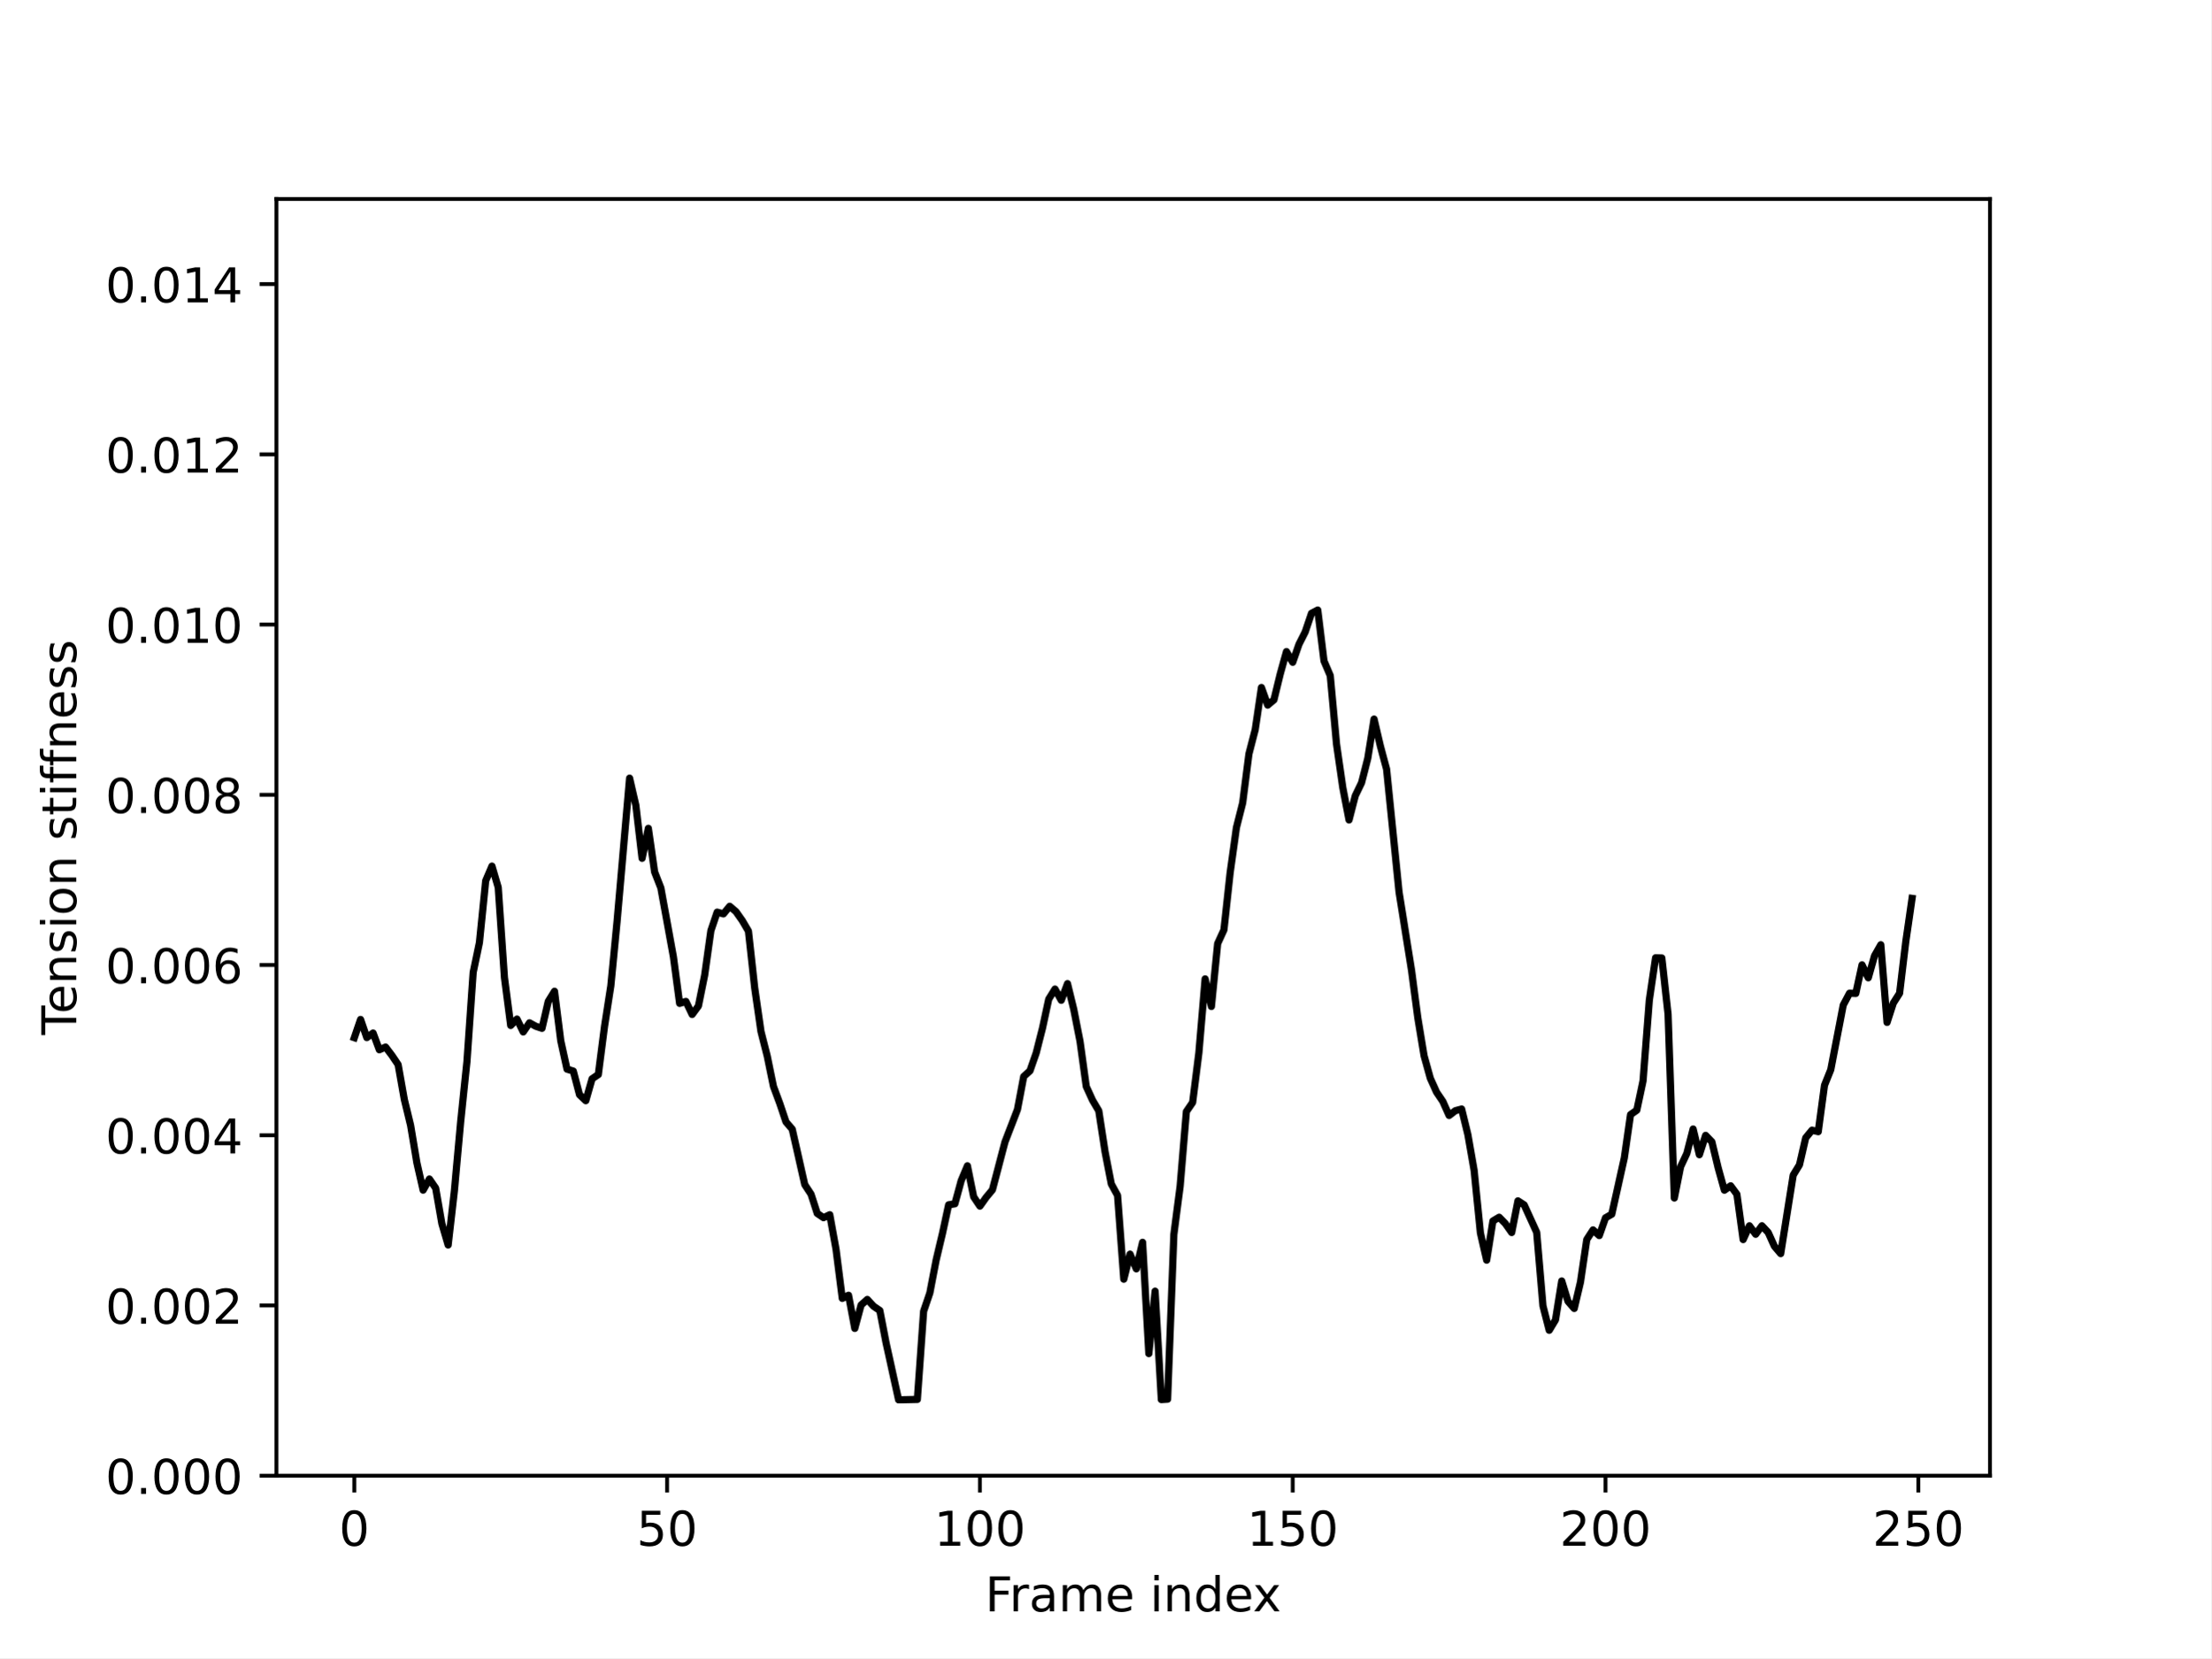
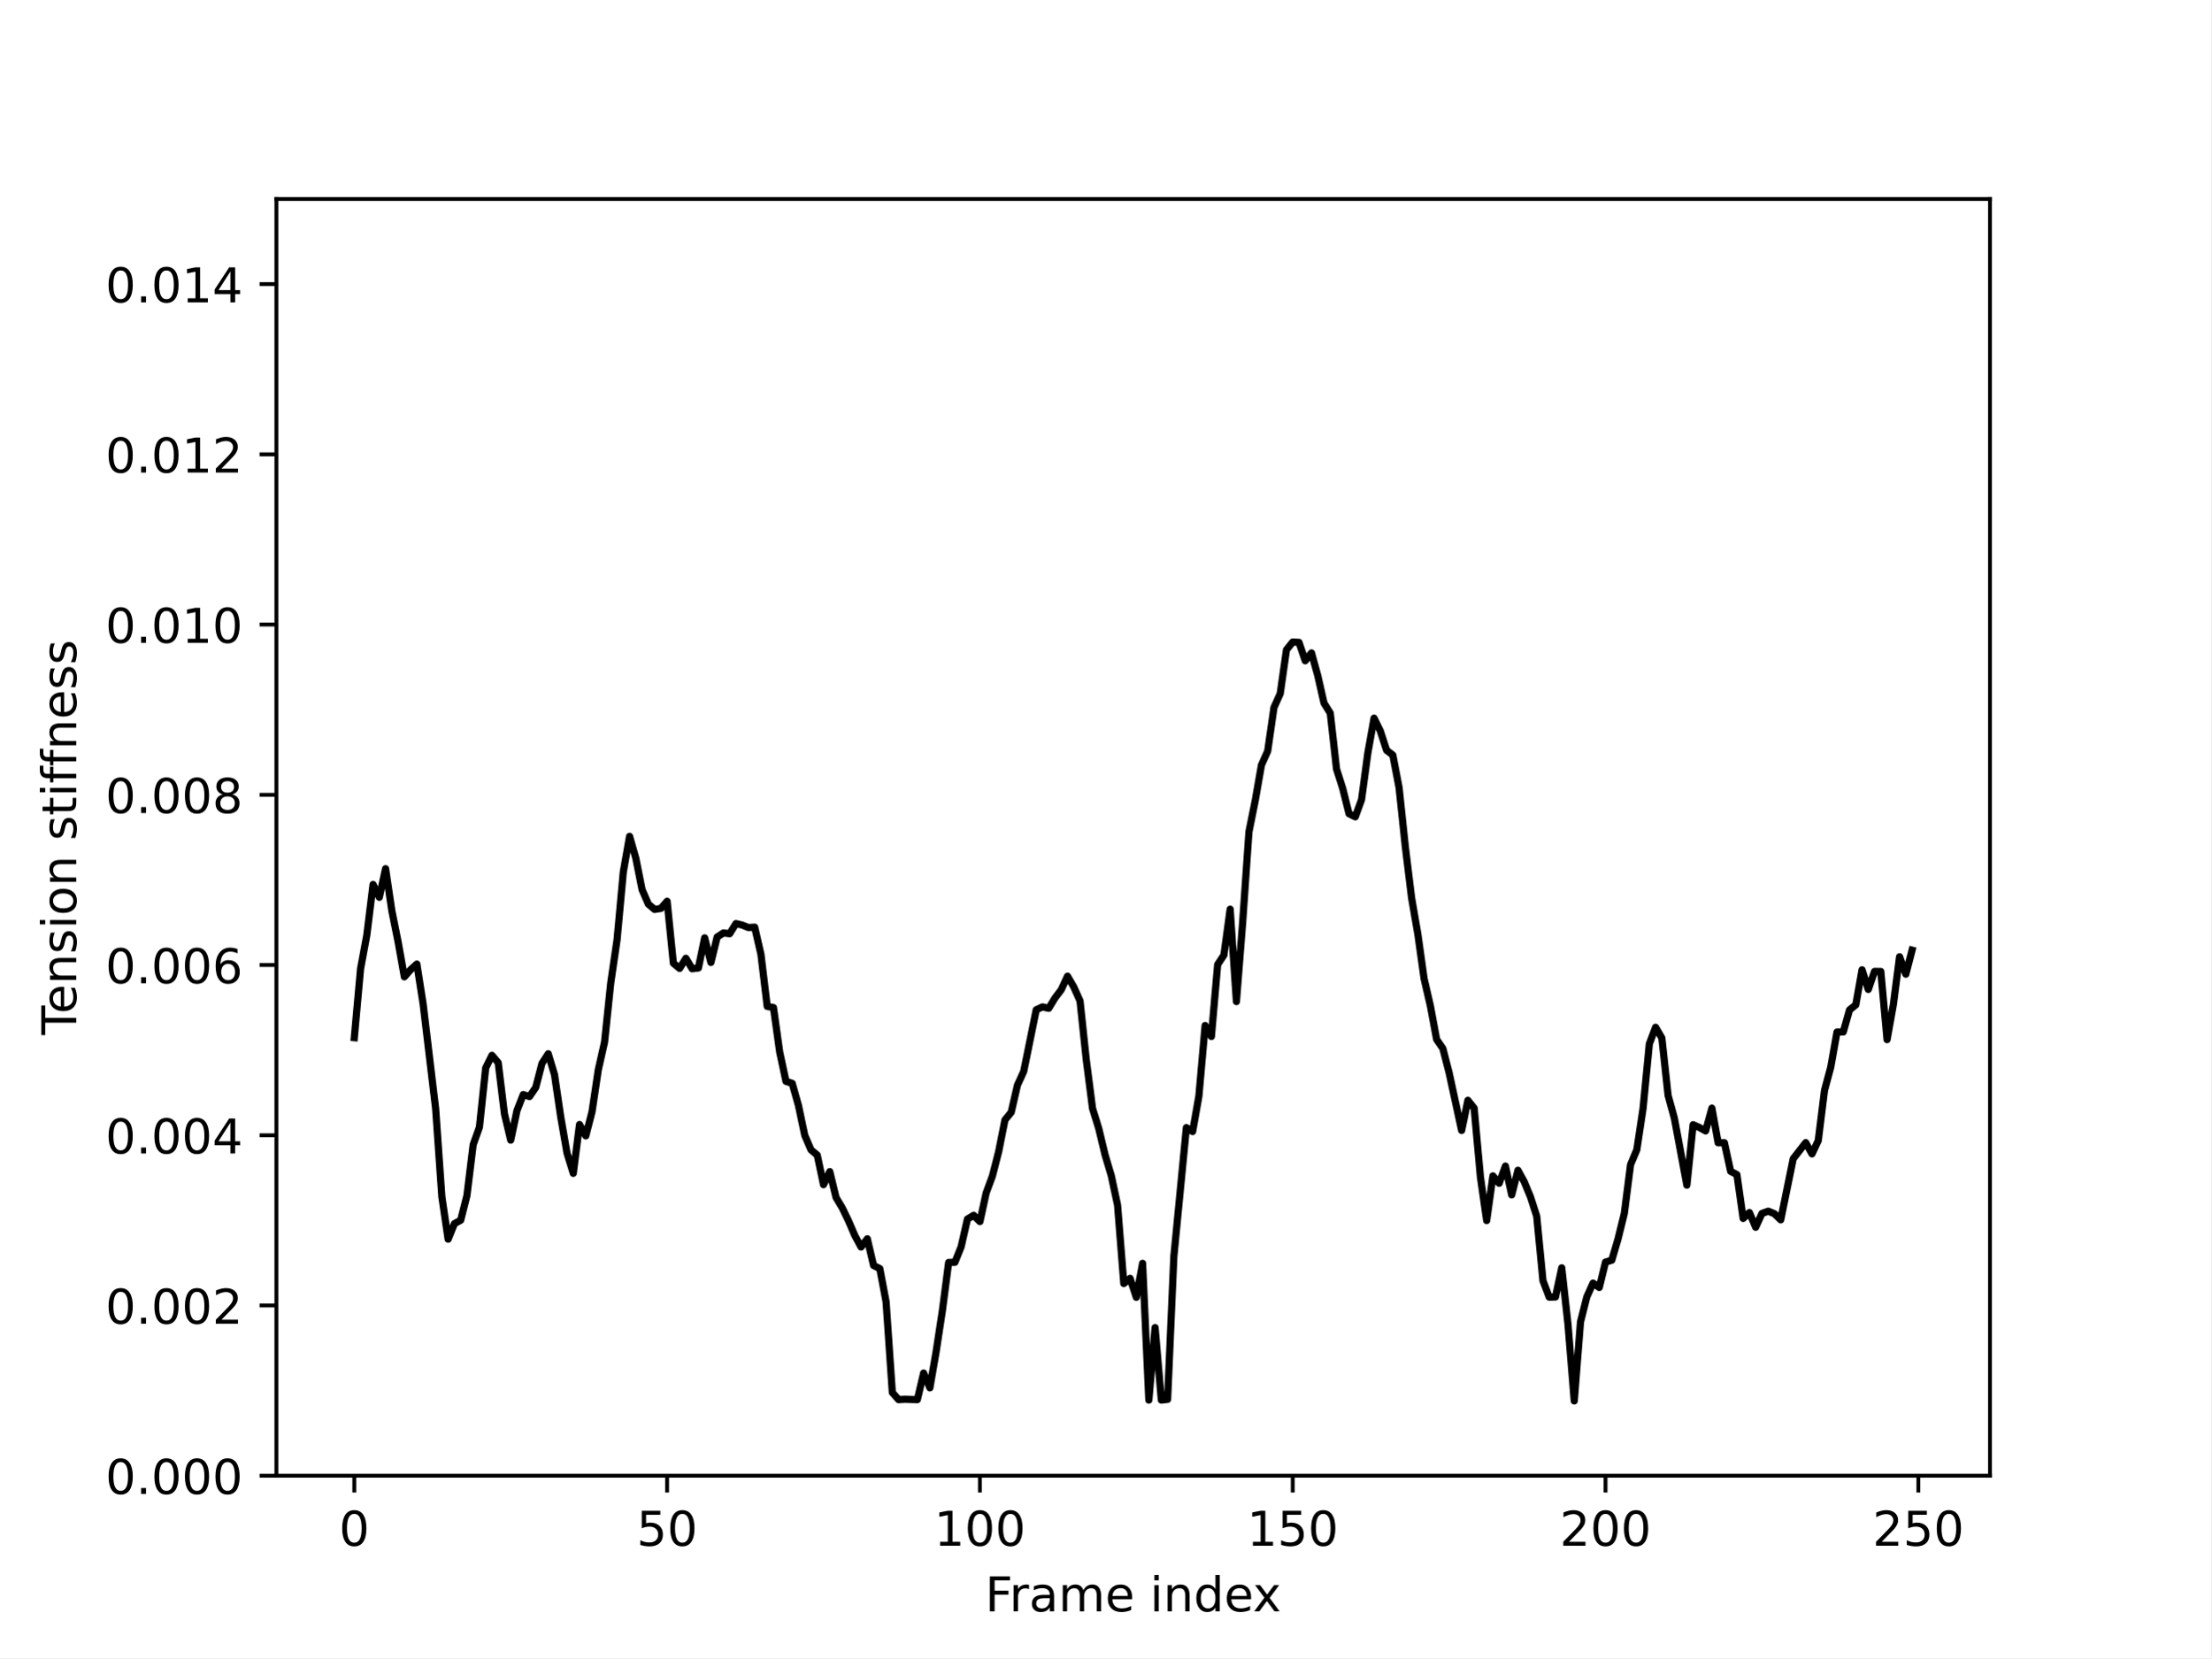
<svg xmlns="http://www.w3.org/2000/svg" xmlns:xlink="http://www.w3.org/1999/xlink" width="460.8pt" height="345.6pt" viewBox="0 0 460.8 345.6" version="1.1">
  <defs>
    <style type="text/css">*{stroke-linejoin: round; stroke-linecap: butt}</style>
  </defs>
  <g id="figure_1">
    <g id="patch_1">
      <path d="M 0 345.6  L 460.8 345.6  L 460.8 0  L 0 0  z " style="fill: #ffffff" />
    </g>
    <g id="axes_1">
      <g id="patch_2">
        <path d="M 57.6 307.584  L 414.72 307.584  L 414.72 41.472  L 57.6 41.472  z " style="fill: #ffffff" />
      </g>
      <g id="matplotlib.axis_1">
        <g id="xtick_1">
          <g id="line2d_1">
            <defs>
-               <path id="m0b0d863aea" d="M 0 0  L 0 3.5  " style="stroke: #000000; stroke-width: 0.8" />
+               <path id="m92bcc5f6ef" d="M 0 0  L 0 3.5  " style="stroke: #000000; stroke-width: 0.8" />
            </defs>
            <g>
-               <use xlink:href="#m0b0d863aea" x="73.833" y="307.584" style="stroke: #000000; stroke-width: 0.8" />
+               <use xlink:href="#m92bcc5f6ef" x="73.833" y="307.584" style="stroke: #000000; stroke-width: 0.8" />
            </g>
          </g>
          <g id="text_1">
            <g transform="translate(70.65148 322.1824) scale(0.1 -0.1)">
              <defs>
                <path id="DejaVuSans-30" d="M 2034 4250  Q 1547 4250 1301 3770  Q 1056 3291 1056 2328  Q 1056 1369 1301 889  Q 1547 409 2034 409  Q 2525 409 2770 889  Q 3016 1369 3016 2328  Q 3016 3291 2770 3770  Q 2525 4250 2034 4250  z M 2034 4750  Q 2819 4750 3233 4129  Q 3647 3509 3647 2328  Q 3647 1150 3233 529  Q 2819 -91 2034 -91  Q 1250 -91 836 529  Q 422 1150 422 2328  Q 422 3509 836 4129  Q 1250 4750 2034 4750  z " transform="scale(0.015625)" />
              </defs>
              <use xlink:href="#DejaVuSans-30" />
            </g>
          </g>
        </g>
        <g id="xtick_2">
          <g id="line2d_2">
            <g>
-               <use xlink:href="#m0b0d863aea" x="139.024" y="307.584" style="stroke: #000000; stroke-width: 0.8" />
+               <use xlink:href="#m92bcc5f6ef" x="139.024" y="307.584" style="stroke: #000000; stroke-width: 0.8" />
            </g>
          </g>
          <g id="text_2">
            <g transform="translate(132.6619 322.1824) scale(0.1 -0.1)">
              <defs>
                <path id="DejaVuSans-35" d="M 691 4666  L 3169 4666  L 3169 4134  L 1269 4134  L 1269 2991  Q 1406 3038 1543 3061  Q 1681 3084 1819 3084  Q 2600 3084 3056 2656  Q 3513 2228 3513 1497  Q 3513 744 3044 326  Q 2575 -91 1722 -91  Q 1428 -91 1123 -41  Q 819 9 494 109  L 494 744  Q 775 591 1075 516  Q 1375 441 1709 441  Q 2250 441 2565 725  Q 2881 1009 2881 1497  Q 2881 1984 2565 2268  Q 2250 2553 1709 2553  Q 1456 2553 1204 2497  Q 953 2441 691 2322  L 691 4666  z " transform="scale(0.015625)" />
              </defs>
              <use xlink:href="#DejaVuSans-35" />
              <use xlink:href="#DejaVuSans-30" x="63.623" />
            </g>
          </g>
        </g>
        <g id="xtick_3">
          <g id="line2d_3">
            <g>
-               <use xlink:href="#m0b0d863aea" x="204.216" y="307.584" style="stroke: #000000; stroke-width: 0.8" />
+               <use xlink:href="#m92bcc5f6ef" x="204.216" y="307.584" style="stroke: #000000; stroke-width: 0.8" />
            </g>
          </g>
          <g id="text_3">
            <g transform="translate(194.6723 322.1824) scale(0.1 -0.1)">
              <defs>
                <path id="DejaVuSans-31" d="M 794 531  L 1825 531  L 1825 4091  L 703 3866  L 703 4441  L 1819 4666  L 2450 4666  L 2450 531  L 3481 531  L 3481 0  L 794 0  L 794 531  z " transform="scale(0.015625)" />
              </defs>
              <use xlink:href="#DejaVuSans-31" />
              <use xlink:href="#DejaVuSans-30" x="63.623" />
              <use xlink:href="#DejaVuSans-30" x="127.246" />
            </g>
          </g>
        </g>
        <g id="xtick_4">
          <g id="line2d_4">
            <g>
-               <use xlink:href="#m0b0d863aea" x="269.408" y="307.584" style="stroke: #000000; stroke-width: 0.8" />
+               <use xlink:href="#m92bcc5f6ef" x="269.408" y="307.584" style="stroke: #000000; stroke-width: 0.8" />
            </g>
          </g>
          <g id="text_4">
            <g transform="translate(259.864 322.1824) scale(0.1 -0.1)">
              <use xlink:href="#DejaVuSans-31" />
              <use xlink:href="#DejaVuSans-35" x="63.623" />
              <use xlink:href="#DejaVuSans-30" x="127.246" />
            </g>
          </g>
        </g>
        <g id="xtick_5">
          <g id="line2d_5">
            <g>
-               <use xlink:href="#m0b0d863aea" x="334.599" y="307.584" style="stroke: #000000; stroke-width: 0.8" />
+               <use xlink:href="#m92bcc5f6ef" x="334.599" y="307.584" style="stroke: #000000; stroke-width: 0.8" />
            </g>
          </g>
          <g id="text_5">
            <g transform="translate(325.0557 322.1824) scale(0.1 -0.1)">
              <defs>
                <path id="DejaVuSans-32" d="M 1228 531  L 3431 531  L 3431 0  L 469 0  L 469 531  Q 828 903 1448 1529  Q 2069 2156 2228 2338  Q 2531 2678 2651 2914  Q 2772 3150 2772 3378  Q 2772 3750 2511 3984  Q 2250 4219 1831 4219  Q 1534 4219 1204 4116  Q 875 4013 500 3803  L 500 4441  Q 881 4594 1212 4672  Q 1544 4750 1819 4750  Q 2544 4750 2975 4387  Q 3406 4025 3406 3419  Q 3406 3131 3298 2873  Q 3191 2616 2906 2266  Q 2828 2175 2409 1742  Q 1991 1309 1228 531  z " transform="scale(0.015625)" />
              </defs>
              <use xlink:href="#DejaVuSans-32" />
              <use xlink:href="#DejaVuSans-30" x="63.623" />
              <use xlink:href="#DejaVuSans-30" x="127.246" />
            </g>
          </g>
        </g>
        <g id="xtick_6">
          <g id="line2d_6">
            <g>
-               <use xlink:href="#m0b0d863aea" x="399.791" y="307.584" style="stroke: #000000; stroke-width: 0.8" />
+               <use xlink:href="#m92bcc5f6ef" x="399.791" y="307.584" style="stroke: #000000; stroke-width: 0.8" />
            </g>
          </g>
          <g id="text_6">
            <g transform="translate(390.2474 322.1824) scale(0.1 -0.1)">
              <use xlink:href="#DejaVuSans-32" />
              <use xlink:href="#DejaVuSans-35" x="63.623" />
              <use xlink:href="#DejaVuSans-30" x="127.246" />
            </g>
          </g>
        </g>
        <g id="text_7">
          <g transform="translate(205.3108 335.8606) scale(0.1 -0.1)">
            <defs>
              <path id="DejaVuSans-46" d="M 628 4666  L 3309 4666  L 3309 4134  L 1259 4134  L 1259 2759  L 3109 2759  L 3109 2228  L 1259 2228  L 1259 0  L 628 0  L 628 4666  z " transform="scale(0.015625)" />
              <path id="DejaVuSans-72" d="M 2631 2963  Q 2534 3019 2420 3045  Q 2306 3072 2169 3072  Q 1681 3072 1420 2755  Q 1159 2438 1159 1844  L 1159 0  L 581 0  L 581 3500  L 1159 3500  L 1159 2956  Q 1341 3275 1631 3429  Q 1922 3584 2338 3584  Q 2397 3584 2469 3576  Q 2541 3569 2628 3553  L 2631 2963  z " transform="scale(0.015625)" />
              <path id="DejaVuSans-61" d="M 2194 1759  Q 1497 1759 1228 1600  Q 959 1441 959 1056  Q 959 750 1161 570  Q 1363 391 1709 391  Q 2188 391 2477 730  Q 2766 1069 2766 1631  L 2766 1759  L 2194 1759  z M 3341 1997  L 3341 0  L 2766 0  L 2766 531  Q 2569 213 2275 61  Q 1981 -91 1556 -91  Q 1019 -91 701 211  Q 384 513 384 1019  Q 384 1609 779 1909  Q 1175 2209 1959 2209  L 2766 2209  L 2766 2266  Q 2766 2663 2505 2880  Q 2244 3097 1772 3097  Q 1472 3097 1187 3025  Q 903 2953 641 2809  L 641 3341  Q 956 3463 1253 3523  Q 1550 3584 1831 3584  Q 2591 3584 2966 3190  Q 3341 2797 3341 1997  z " transform="scale(0.015625)" />
              <path id="DejaVuSans-6d" d="M 3328 2828  Q 3544 3216 3844 3400  Q 4144 3584 4550 3584  Q 5097 3584 5394 3201  Q 5691 2819 5691 2113  L 5691 0  L 5113 0  L 5113 2094  Q 5113 2597 4934 2840  Q 4756 3084 4391 3084  Q 3944 3084 3684 2787  Q 3425 2491 3425 1978  L 3425 0  L 2847 0  L 2847 2094  Q 2847 2600 2669 2842  Q 2491 3084 2119 3084  Q 1678 3084 1418 2786  Q 1159 2488 1159 1978  L 1159 0  L 581 0  L 581 3500  L 1159 3500  L 1159 2956  Q 1356 3278 1631 3431  Q 1906 3584 2284 3584  Q 2666 3584 2933 3390  Q 3200 3197 3328 2828  z " transform="scale(0.015625)" />
              <path id="DejaVuSans-65" d="M 3597 1894  L 3597 1613  L 953 1613  Q 991 1019 1311 708  Q 1631 397 2203 397  Q 2534 397 2845 478  Q 3156 559 3463 722  L 3463 178  Q 3153 47 2828 -22  Q 2503 -91 2169 -91  Q 1331 -91 842 396  Q 353 884 353 1716  Q 353 2575 817 3079  Q 1281 3584 2069 3584  Q 2775 3584 3186 3129  Q 3597 2675 3597 1894  z M 3022 2063  Q 3016 2534 2758 2815  Q 2500 3097 2075 3097  Q 1594 3097 1305 2825  Q 1016 2553 972 2059  L 3022 2063  z " transform="scale(0.015625)" />
              <path id="DejaVuSans-20" transform="scale(0.015625)" />
              <path id="DejaVuSans-69" d="M 603 3500  L 1178 3500  L 1178 0  L 603 0  L 603 3500  z M 603 4863  L 1178 4863  L 1178 4134  L 603 4134  L 603 4863  z " transform="scale(0.015625)" />
              <path id="DejaVuSans-6e" d="M 3513 2113  L 3513 0  L 2938 0  L 2938 2094  Q 2938 2591 2744 2837  Q 2550 3084 2163 3084  Q 1697 3084 1428 2787  Q 1159 2491 1159 1978  L 1159 0  L 581 0  L 581 3500  L 1159 3500  L 1159 2956  Q 1366 3272 1645 3428  Q 1925 3584 2291 3584  Q 2894 3584 3203 3211  Q 3513 2838 3513 2113  z " transform="scale(0.015625)" />
              <path id="DejaVuSans-64" d="M 2906 2969  L 2906 4863  L 3481 4863  L 3481 0  L 2906 0  L 2906 525  Q 2725 213 2448 61  Q 2172 -91 1784 -91  Q 1150 -91 751 415  Q 353 922 353 1747  Q 353 2572 751 3078  Q 1150 3584 1784 3584  Q 2172 3584 2448 3432  Q 2725 3281 2906 2969  z M 947 1747  Q 947 1113 1208 752  Q 1469 391 1925 391  Q 2381 391 2643 752  Q 2906 1113 2906 1747  Q 2906 2381 2643 2742  Q 2381 3103 1925 3103  Q 1469 3103 1208 2742  Q 947 2381 947 1747  z " transform="scale(0.015625)" />
              <path id="DejaVuSans-78" d="M 3513 3500  L 2247 1797  L 3578 0  L 2900 0  L 1881 1375  L 863 0  L 184 0  L 1544 1831  L 300 3500  L 978 3500  L 1906 2253  L 2834 3500  L 3513 3500  z " transform="scale(0.015625)" />
            </defs>
            <use xlink:href="#DejaVuSans-46" />
            <use xlink:href="#DejaVuSans-72" x="50.27" />
            <use xlink:href="#DejaVuSans-61" x="91.383" />
            <use xlink:href="#DejaVuSans-6d" x="152.662" />
            <use xlink:href="#DejaVuSans-65" x="250.074" />
            <use xlink:href="#DejaVuSans-20" x="311.598" />
            <use xlink:href="#DejaVuSans-69" x="343.385" />
            <use xlink:href="#DejaVuSans-6e" x="371.168" />
            <use xlink:href="#DejaVuSans-64" x="434.547" />
            <use xlink:href="#DejaVuSans-65" x="498.023" />
            <use xlink:href="#DejaVuSans-78" x="557.797" />
          </g>
        </g>
      </g>
      <g id="matplotlib.axis_2">
        <g id="ytick_1">
          <g id="line2d_7">
            <defs>
-               <path id="md07e29076d" d="M 0 0  L -3.5 0  " style="stroke: #000000; stroke-width: 0.8" />
+               <path id="m72c3b9c349" d="M 0 0  L -3.5 0  " style="stroke: #000000; stroke-width: 0.8" />
            </defs>
            <g>
-               <use xlink:href="#md07e29076d" x="57.6" y="307.584" style="stroke: #000000; stroke-width: 0.8" />
+               <use xlink:href="#m72c3b9c349" x="57.6" y="307.584" style="stroke: #000000; stroke-width: 0.8" />
            </g>
          </g>
          <g id="text_8">
            <g transform="translate(21.97188 311.3832) scale(0.1 -0.1)">
              <defs>
                <path id="DejaVuSans-2e" d="M 684 794  L 1344 794  L 1344 0  L 684 0  L 684 794  z " transform="scale(0.015625)" />
              </defs>
              <use xlink:href="#DejaVuSans-30" />
              <use xlink:href="#DejaVuSans-2e" x="63.623" />
              <use xlink:href="#DejaVuSans-30" x="95.41" />
              <use xlink:href="#DejaVuSans-30" x="159.033" />
              <use xlink:href="#DejaVuSans-30" x="222.656" />
            </g>
          </g>
        </g>
        <g id="ytick_2">
          <g id="line2d_8">
            <g>
-               <use xlink:href="#md07e29076d" x="57.6" y="272.102" style="stroke: #000000; stroke-width: 0.8" />
+               <use xlink:href="#m72c3b9c349" x="57.6" y="272.102" style="stroke: #000000; stroke-width: 0.8" />
            </g>
          </g>
          <g id="text_9">
            <g transform="translate(21.97188 275.9016) scale(0.1 -0.1)">
              <use xlink:href="#DejaVuSans-30" />
              <use xlink:href="#DejaVuSans-2e" x="63.623" />
              <use xlink:href="#DejaVuSans-30" x="95.41" />
              <use xlink:href="#DejaVuSans-30" x="159.033" />
              <use xlink:href="#DejaVuSans-32" x="222.656" />
            </g>
          </g>
        </g>
        <g id="ytick_3">
          <g id="line2d_9">
            <g>
-               <use xlink:href="#md07e29076d" x="57.6" y="236.621" style="stroke: #000000; stroke-width: 0.8" />
+               <use xlink:href="#m72c3b9c349" x="57.6" y="236.621" style="stroke: #000000; stroke-width: 0.8" />
            </g>
          </g>
          <g id="text_10">
            <g transform="translate(21.97188 240.42) scale(0.1 -0.1)">
              <defs>
                <path id="DejaVuSans-34" d="M 2419 4116  L 825 1625  L 2419 1625  L 2419 4116  z M 2253 4666  L 3047 4666  L 3047 1625  L 3713 1625  L 3713 1100  L 3047 1100  L 3047 0  L 2419 0  L 2419 1100  L 313 1100  L 313 1709  L 2253 4666  z " transform="scale(0.015625)" />
              </defs>
              <use xlink:href="#DejaVuSans-30" />
              <use xlink:href="#DejaVuSans-2e" x="63.623" />
              <use xlink:href="#DejaVuSans-30" x="95.41" />
              <use xlink:href="#DejaVuSans-30" x="159.033" />
              <use xlink:href="#DejaVuSans-34" x="222.656" />
            </g>
          </g>
        </g>
        <g id="ytick_4">
          <g id="line2d_10">
            <g>
-               <use xlink:href="#md07e29076d" x="57.6" y="201.139" style="stroke: #000000; stroke-width: 0.8" />
+               <use xlink:href="#m72c3b9c349" x="57.6" y="201.139" style="stroke: #000000; stroke-width: 0.8" />
            </g>
          </g>
          <g id="text_11">
            <g transform="translate(21.97188 204.9384) scale(0.1 -0.1)">
              <defs>
                <path id="DejaVuSans-36" d="M 2113 2584  Q 1688 2584 1439 2293  Q 1191 2003 1191 1497  Q 1191 994 1439 701  Q 1688 409 2113 409  Q 2538 409 2786 701  Q 3034 994 3034 1497  Q 3034 2003 2786 2293  Q 2538 2584 2113 2584  z M 3366 4563  L 3366 3988  Q 3128 4100 2886 4159  Q 2644 4219 2406 4219  Q 1781 4219 1451 3797  Q 1122 3375 1075 2522  Q 1259 2794 1537 2939  Q 1816 3084 2150 3084  Q 2853 3084 3261 2657  Q 3669 2231 3669 1497  Q 3669 778 3244 343  Q 2819 -91 2113 -91  Q 1303 -91 875 529  Q 447 1150 447 2328  Q 447 3434 972 4092  Q 1497 4750 2381 4750  Q 2619 4750 2861 4703  Q 3103 4656 3366 4563  z " transform="scale(0.015625)" />
              </defs>
              <use xlink:href="#DejaVuSans-30" />
              <use xlink:href="#DejaVuSans-2e" x="63.623" />
              <use xlink:href="#DejaVuSans-30" x="95.41" />
              <use xlink:href="#DejaVuSans-30" x="159.033" />
              <use xlink:href="#DejaVuSans-36" x="222.656" />
            </g>
          </g>
        </g>
        <g id="ytick_5">
          <g id="line2d_11">
            <g>
-               <use xlink:href="#md07e29076d" x="57.6" y="165.658" style="stroke: #000000; stroke-width: 0.8" />
+               <use xlink:href="#m72c3b9c349" x="57.6" y="165.658" style="stroke: #000000; stroke-width: 0.8" />
            </g>
          </g>
          <g id="text_12">
            <g transform="translate(21.97188 169.4568) scale(0.1 -0.1)">
              <defs>
                <path id="DejaVuSans-38" d="M 2034 2216  Q 1584 2216 1326 1975  Q 1069 1734 1069 1313  Q 1069 891 1326 650  Q 1584 409 2034 409  Q 2484 409 2743 651  Q 3003 894 3003 1313  Q 3003 1734 2745 1975  Q 2488 2216 2034 2216  z M 1403 2484  Q 997 2584 770 2862  Q 544 3141 544 3541  Q 544 4100 942 4425  Q 1341 4750 2034 4750  Q 2731 4750 3128 4425  Q 3525 4100 3525 3541  Q 3525 3141 3298 2862  Q 3072 2584 2669 2484  Q 3125 2378 3379 2068  Q 3634 1759 3634 1313  Q 3634 634 3220 271  Q 2806 -91 2034 -91  Q 1263 -91 848 271  Q 434 634 434 1313  Q 434 1759 690 2068  Q 947 2378 1403 2484  z M 1172 3481  Q 1172 3119 1398 2916  Q 1625 2713 2034 2713  Q 2441 2713 2670 2916  Q 2900 3119 2900 3481  Q 2900 3844 2670 4047  Q 2441 4250 2034 4250  Q 1625 4250 1398 4047  Q 1172 3844 1172 3481  z " transform="scale(0.015625)" />
              </defs>
              <use xlink:href="#DejaVuSans-30" />
              <use xlink:href="#DejaVuSans-2e" x="63.623" />
              <use xlink:href="#DejaVuSans-30" x="95.41" />
              <use xlink:href="#DejaVuSans-30" x="159.033" />
              <use xlink:href="#DejaVuSans-38" x="222.656" />
            </g>
          </g>
        </g>
        <g id="ytick_6">
          <g id="line2d_12">
            <g>
-               <use xlink:href="#md07e29076d" x="57.6" y="130.176" style="stroke: #000000; stroke-width: 0.8" />
+               <use xlink:href="#m72c3b9c349" x="57.6" y="130.176" style="stroke: #000000; stroke-width: 0.8" />
            </g>
          </g>
          <g id="text_13">
            <g transform="translate(21.97188 133.9752) scale(0.1 -0.1)">
              <use xlink:href="#DejaVuSans-30" />
              <use xlink:href="#DejaVuSans-2e" x="63.623" />
              <use xlink:href="#DejaVuSans-30" x="95.41" />
              <use xlink:href="#DejaVuSans-31" x="159.033" />
              <use xlink:href="#DejaVuSans-30" x="222.656" />
            </g>
          </g>
        </g>
        <g id="ytick_7">
          <g id="line2d_13">
            <g>
-               <use xlink:href="#md07e29076d" x="57.6" y="94.694" style="stroke: #000000; stroke-width: 0.8" />
+               <use xlink:href="#m72c3b9c349" x="57.6" y="94.694" style="stroke: #000000; stroke-width: 0.8" />
            </g>
          </g>
          <g id="text_14">
            <g transform="translate(21.97188 98.49362) scale(0.1 -0.1)">
              <use xlink:href="#DejaVuSans-30" />
              <use xlink:href="#DejaVuSans-2e" x="63.623" />
              <use xlink:href="#DejaVuSans-30" x="95.41" />
              <use xlink:href="#DejaVuSans-31" x="159.033" />
              <use xlink:href="#DejaVuSans-32" x="222.656" />
            </g>
          </g>
        </g>
        <g id="ytick_8">
          <g id="line2d_14">
            <g>
-               <use xlink:href="#md07e29076d" x="57.6" y="59.213" style="stroke: #000000; stroke-width: 0.8" />
+               <use xlink:href="#m72c3b9c349" x="57.6" y="59.213" style="stroke: #000000; stroke-width: 0.8" />
            </g>
          </g>
          <g id="text_15">
            <g transform="translate(21.97188 63.01202) scale(0.1 -0.1)">
              <use xlink:href="#DejaVuSans-30" />
              <use xlink:href="#DejaVuSans-2e" x="63.623" />
              <use xlink:href="#DejaVuSans-30" x="95.41" />
              <use xlink:href="#DejaVuSans-31" x="159.033" />
              <use xlink:href="#DejaVuSans-34" x="222.656" />
            </g>
          </g>
        </g>
        <g id="text_16">
          <g transform="translate(15.89219 215.7171) rotate(-90) scale(0.1 -0.1)">
            <defs>
              <path id="DejaVuSans-54" d="M -19 4666  L 3928 4666  L 3928 4134  L 2272 4134  L 2272 0  L 1638 0  L 1638 4134  L -19 4134  L -19 4666  z " transform="scale(0.015625)" />
              <path id="DejaVuSans-73" d="M 2834 3397  L 2834 2853  Q 2591 2978 2328 3040  Q 2066 3103 1784 3103  Q 1356 3103 1142 2972  Q 928 2841 928 2578  Q 928 2378 1081 2264  Q 1234 2150 1697 2047  L 1894 2003  Q 2506 1872 2764 1633  Q 3022 1394 3022 966  Q 3022 478 2636 193  Q 2250 -91 1575 -91  Q 1294 -91 989 -36  Q 684 19 347 128  L 347 722  Q 666 556 975 473  Q 1284 391 1588 391  Q 1994 391 2212 530  Q 2431 669 2431 922  Q 2431 1156 2273 1281  Q 2116 1406 1581 1522  L 1381 1569  Q 847 1681 609 1914  Q 372 2147 372 2553  Q 372 3047 722 3315  Q 1072 3584 1716 3584  Q 2034 3584 2315 3537  Q 2597 3491 2834 3397  z " transform="scale(0.015625)" />
              <path id="DejaVuSans-6f" d="M 1959 3097  Q 1497 3097 1228 2736  Q 959 2375 959 1747  Q 959 1119 1226 758  Q 1494 397 1959 397  Q 2419 397 2687 759  Q 2956 1122 2956 1747  Q 2956 2369 2687 2733  Q 2419 3097 1959 3097  z M 1959 3584  Q 2709 3584 3137 3096  Q 3566 2609 3566 1747  Q 3566 888 3137 398  Q 2709 -91 1959 -91  Q 1206 -91 779 398  Q 353 888 353 1747  Q 353 2609 779 3096  Q 1206 3584 1959 3584  z " transform="scale(0.015625)" />
              <path id="DejaVuSans-74" d="M 1172 4494  L 1172 3500  L 2356 3500  L 2356 3053  L 1172 3053  L 1172 1153  Q 1172 725 1289 603  Q 1406 481 1766 481  L 2356 481  L 2356 0  L 1766 0  Q 1100 0 847 248  Q 594 497 594 1153  L 594 3053  L 172 3053  L 172 3500  L 594 3500  L 594 4494  L 1172 4494  z " transform="scale(0.015625)" />
              <path id="DejaVuSans-66" d="M 2375 4863  L 2375 4384  L 1825 4384  Q 1516 4384 1395 4259  Q 1275 4134 1275 3809  L 1275 3500  L 2222 3500  L 2222 3053  L 1275 3053  L 1275 0  L 697 0  L 697 3053  L 147 3053  L 147 3500  L 697 3500  L 697 3744  Q 697 4328 969 4595  Q 1241 4863 1831 4863  L 2375 4863  z " transform="scale(0.015625)" />
            </defs>
            <use xlink:href="#DejaVuSans-54" />
            <use xlink:href="#DejaVuSans-65" x="44.084" />
            <use xlink:href="#DejaVuSans-6e" x="105.607" />
            <use xlink:href="#DejaVuSans-73" x="168.986" />
            <use xlink:href="#DejaVuSans-69" x="221.086" />
            <use xlink:href="#DejaVuSans-6f" x="248.869" />
            <use xlink:href="#DejaVuSans-6e" x="310.051" />
            <use xlink:href="#DejaVuSans-20" x="373.43" />
            <use xlink:href="#DejaVuSans-73" x="405.217" />
            <use xlink:href="#DejaVuSans-74" x="457.316" />
            <use xlink:href="#DejaVuSans-69" x="496.525" />
            <use xlink:href="#DejaVuSans-66" x="524.309" />
            <use xlink:href="#DejaVuSans-66" x="559.514" />
            <use xlink:href="#DejaVuSans-6e" x="594.719" />
            <use xlink:href="#DejaVuSans-65" x="658.098" />
            <use xlink:href="#DejaVuSans-73" x="719.621" />
            <use xlink:href="#DejaVuSans-73" x="771.721" />
          </g>
        </g>
      </g>
      <g id="line2d_15">
-         <path d="M 73.833 216.285  L 75.137 212.491  L 76.44 216.272  L 77.744 215.314  L 79.048 218.799  L 80.352 218.242  L 81.656 219.96  L 82.96 221.893  L 84.263 229.207  L 85.567 234.563  L 86.871 242.365  L 88.175 248.067  L 89.479 245.744  L 90.783 247.632  L 92.086 255.068  L 93.39 259.502  L 94.694 248.139  L 95.998 233.77  L 97.302 221.296  L 98.606 202.665  L 99.909 196.458  L 101.213 183.577  L 102.517 180.525  L 103.821 184.956  L 105.125 203.786  L 106.429 213.743  L 107.732 212.406  L 109.036 215.093  L 110.34 213.19  L 111.644 213.897  L 112.948 214.332  L 114.252 208.725  L 115.555 206.617  L 116.859 216.942  L 118.163 222.849  L 119.467 223.24  L 120.771 228.176  L 122.075 229.425  L 123.378 224.866  L 124.682 223.978  L 125.986 213.871  L 127.29 205.518  L 128.594 192.07  L 131.201 162.195  L 132.505 167.846  L 133.809 178.896  L 135.113 172.647  L 136.417 181.733  L 137.721 185.082  L 140.328 199.393  L 141.632 209.133  L 142.936 208.727  L 144.24 211.45  L 145.544 209.685  L 146.847 203.258  L 148.151 193.971  L 149.455 190.121  L 150.759 190.483  L 152.063 188.899  L 153.367 190.006  L 154.67 191.848  L 155.974 194.07  L 157.278 205.918  L 158.582 214.981  L 159.886 220.117  L 161.19 226.463  L 162.493 229.962  L 163.797 233.841  L 165.101 235.359  L 167.709 246.911  L 169.013 248.898  L 170.316 252.923  L 171.62 253.803  L 172.924 253.189  L 174.228 260.411  L 175.532 270.631  L 176.836 269.974  L 178.139 276.888  L 179.443 272.018  L 180.747 270.846  L 182.051 272.262  L 183.355 273.153  L 184.659 279.891  L 187.266 291.773  L 191.178 291.688  L 192.482 273.315  L 193.785 269.465  L 195.089 262.647  L 196.393 257.15  L 197.697 251.126  L 199.001 250.916  L 200.305 246.114  L 201.608 242.994  L 202.912 249.461  L 204.216 251.401  L 205.52 249.567  L 206.824 247.993  L 209.431 238.045  L 212.039 231.266  L 213.343 224.375  L 214.647 223.193  L 215.951 219.443  L 217.254 214.299  L 218.558 208.252  L 219.862 206.152  L 221.166 208.496  L 222.47 205.025  L 223.774 210.389  L 225.077 217.029  L 226.381 226.467  L 227.685 229.318  L 228.989 231.537  L 230.293 240.046  L 231.597 246.782  L 232.9 249.157  L 234.204 266.629  L 235.508 261.404  L 236.812 264.474  L 238.116 258.941  L 239.42 282.137  L 240.723 269.129  L 242.027 291.72  L 243.331 291.637  L 244.635 257.302  L 245.939 247.259  L 247.243 231.684  L 248.546 229.786  L 249.85 219.443  L 251.154 204.031  L 252.458 209.787  L 253.762 196.674  L 255.066 193.832  L 256.369 181.887  L 257.673 172.51  L 258.977 167.333  L 260.281 157.128  L 261.585 152.098  L 262.889 143.294  L 264.192 146.962  L 265.496 145.862  L 266.8 140.488  L 268.104 135.807  L 269.408 138.037  L 270.712 134.289  L 272.015 131.703  L 273.319 127.831  L 274.623 127.148  L 275.927 137.775  L 277.231 140.821  L 278.535 155.063  L 279.838 164.131  L 281.142 170.905  L 282.446 165.852  L 283.75 163.154  L 285.054 158.05  L 286.358 149.875  L 287.661 155.442  L 288.965 160.302  L 291.573 185.955  L 294.181 202.322  L 295.484 212.194  L 296.788 220.081  L 298.092 224.766  L 299.396 227.654  L 300.7 229.579  L 302.004 232.508  L 303.307 231.501  L 304.611 231.153  L 305.915 236.492  L 307.219 243.971  L 308.523 256.975  L 309.827 262.667  L 311.13 254.495  L 312.434 253.71  L 313.738 255.053  L 315.042 256.901  L 316.346 250.299  L 317.65 251.148  L 320.257 256.863  L 321.561 272.178  L 322.865 277.28  L 324.169 275.107  L 325.473 266.998  L 326.776 271.24  L 328.08 272.728  L 329.384 267.195  L 330.688 258.367  L 331.992 256.354  L 333.296 257.54  L 334.599 253.829  L 335.903 253.08  L 338.511 241.363  L 339.815 232.32  L 341.119 231.402  L 342.422 225.282  L 343.726 208.468  L 345.03 199.636  L 346.334 199.676  L 347.638 211.394  L 348.942 249.706  L 350.245 243.19  L 351.549 240.404  L 352.853 235.328  L 354.157 240.686  L 355.461 236.651  L 356.765 237.994  L 358.068 243.398  L 359.372 248.078  L 360.676 247.161  L 361.98 248.927  L 363.284 258.369  L 364.588 255.497  L 365.891 257.26  L 367.195 255.493  L 368.499 256.887  L 369.803 259.762  L 371.107 261.299  L 373.714 244.929  L 375.018 242.793  L 376.322 237.162  L 377.626 235.573  L 378.93 235.88  L 380.234 226.21  L 381.537 222.968  L 384.145 209.485  L 385.449 207.02  L 386.753 207.068  L 388.057 201.109  L 389.36 203.805  L 390.664 199.212  L 391.968 196.916  L 393.272 213.107  L 394.576 209.078  L 395.88 207.03  L 397.183 196.216  L 398.487 187.254  L 398.487 187.254  " clip-path="url(#p9f9340d180)" style="fill: none; stroke: #000000; stroke-width: 1.5; stroke-linecap: square" />
+         <path d="M 73.833 216.285  L 75.137 201.92  L 76.44 194.909  L 77.744 184.353  L 79.048 187.025  L 80.352 181.065  L 81.656 189.84  L 82.96 196.303  L 84.263 203.606  L 85.567 202.115  L 86.871 200.942  L 88.175 209.271  L 90.783 231.061  L 92.086 249.496  L 93.39 258.29  L 94.694 255.053  L 95.998 254.34  L 97.302 249.212  L 98.606 238.581  L 99.909 234.934  L 101.213 222.598  L 102.517 219.968  L 103.821 221.495  L 105.125 232.169  L 106.429 237.644  L 107.732 231.483  L 109.036 228.145  L 110.34 228.556  L 111.644 226.658  L 112.948 221.639  L 114.252 219.637  L 115.555 223.995  L 116.859 232.835  L 118.163 240.332  L 119.467 244.56  L 120.771 234.383  L 122.075 236.757  L 123.378 231.707  L 124.682 222.974  L 125.986 217.199  L 127.29 204.774  L 128.594 195.871  L 129.898 181.722  L 131.201 174.32  L 132.505 178.892  L 133.809 185.435  L 135.113 188.442  L 136.417 189.553  L 137.721 189.35  L 139.024 187.853  L 140.328 200.761  L 141.632 201.852  L 142.936 199.732  L 144.24 201.92  L 145.544 201.759  L 146.847 195.481  L 148.151 200.613  L 149.455 195.3  L 150.759 194.458  L 152.063 194.607  L 153.367 192.504  L 154.67 192.809  L 155.974 193.329  L 157.278 193.247  L 158.582 198.933  L 159.886 209.767  L 161.19 210.005  L 162.493 219.314  L 163.797 225.389  L 165.101 225.811  L 166.405 230.452  L 167.709 236.637  L 169.013 239.668  L 170.316 240.763  L 171.62 246.929  L 172.924 244.2  L 174.228 249.59  L 175.532 251.778  L 176.836 254.481  L 178.139 257.512  L 179.443 259.922  L 180.747 258.204  L 182.051 263.77  L 183.355 264.418  L 184.659 271.336  L 185.962 290.243  L 187.266 291.731  L 188.57 291.654  L 191.178 291.734  L 192.482 286.188  L 193.785 289.269  L 195.089 281.726  L 196.393 273.179  L 197.697 263.138  L 199.001 263.108  L 200.305 259.856  L 201.608 254.101  L 202.912 253.31  L 204.216 254.622  L 205.52 248.643  L 206.824 245.108  L 208.128 240.003  L 209.431 233.433  L 210.735 231.835  L 212.039 226.177  L 213.343 223.315  L 215.951 210.471  L 217.254 209.871  L 218.558 210.167  L 219.862 208.012  L 221.166 206.293  L 222.47 203.464  L 223.774 205.71  L 225.077 208.608  L 226.381 220.876  L 227.685 231.029  L 228.989 235.246  L 230.293 240.686  L 231.597 245.069  L 232.9 251.163  L 234.204 267.538  L 235.508 266.444  L 236.812 270.404  L 238.116 263.316  L 239.42 291.831  L 240.723 276.717  L 242.027 291.822  L 243.331 291.671  L 244.635 261.88  L 247.243 235.03  L 248.546 235.856  L 249.85 228.469  L 251.154 213.747  L 252.458 216.04  L 253.762 201.042  L 255.066 199.076  L 256.369 189.506  L 257.673 208.761  L 258.977 192.216  L 260.281 173.391  L 261.585 166.91  L 262.889 159.46  L 264.192 156.543  L 265.496 147.472  L 266.8 144.575  L 268.104 135.435  L 269.408 133.818  L 270.712 133.885  L 272.015 137.722  L 273.319 136.086  L 274.623 140.806  L 275.927 146.547  L 277.231 148.632  L 278.535 160.268  L 279.838 164.381  L 281.142 169.612  L 282.446 170.251  L 283.75 166.67  L 285.054 157.009  L 286.358 149.687  L 287.661 152.343  L 288.965 156.374  L 290.269 157.376  L 291.573 164.176  L 292.877 176.5  L 294.181 187.149  L 295.484 194.7  L 296.788 204.004  L 298.092 209.631  L 299.396 216.641  L 300.7 218.544  L 302.004 223.619  L 304.611 235.627  L 305.915 229.338  L 307.219 230.976  L 308.523 245.293  L 309.827 254.413  L 311.13 245.088  L 312.434 246.638  L 313.738 243.047  L 315.042 249.054  L 316.346 243.92  L 317.65 246.309  L 318.953 249.451  L 320.257 253.493  L 321.561 266.938  L 322.865 270.366  L 324.169 270.332  L 325.473 264.256  L 326.776 276.039  L 328.08 291.998  L 329.384 275.527  L 330.688 270.35  L 331.992 267.437  L 333.296 268.355  L 334.599 263.059  L 335.903 262.667  L 337.207 258.216  L 338.511 252.93  L 339.815 242.756  L 341.119 239.648  L 342.422 231.021  L 343.726 217.591  L 345.03 214.116  L 346.334 216.341  L 347.638 228.315  L 348.942 233.066  L 351.549 247.031  L 352.853 234.425  L 354.157 235.01  L 355.461 235.72  L 356.765 230.975  L 358.068 238.192  L 359.372 238.185  L 360.676 244.145  L 361.98 244.832  L 363.284 253.96  L 364.588 252.741  L 365.891 255.802  L 367.195 252.93  L 368.499 252.451  L 369.803 252.982  L 371.107 254.256  L 373.714 241.516  L 376.322 238.165  L 377.626 240.507  L 378.93 237.74  L 380.234 227.274  L 381.537 222.424  L 382.841 215.107  L 384.145 215.09  L 385.449 210.5  L 386.753 209.445  L 388.057 202.137  L 389.36 206.23  L 390.664 202.472  L 391.968 202.481  L 393.272 216.695  L 394.576 209.425  L 395.88 199.418  L 397.183 203.051  L 398.487 198.047  L 398.487 198.047  " clip-path="url(#p374ca47762)" style="fill: none; stroke: #000000; stroke-width: 1.5; stroke-linecap: square" />
      </g>
      <g id="patch_3">
        <path d="M 57.6 307.584  L 57.6 41.472  " style="fill: none; stroke: #000000; stroke-width: 0.8; stroke-linejoin: miter; stroke-linecap: square" />
      </g>
      <g id="patch_4">
        <path d="M 414.72 307.584  L 414.72 41.472  " style="fill: none; stroke: #000000; stroke-width: 0.8; stroke-linejoin: miter; stroke-linecap: square" />
      </g>
      <g id="patch_5">
        <path d="M 57.6 307.584  L 414.72 307.584  " style="fill: none; stroke: #000000; stroke-width: 0.8; stroke-linejoin: miter; stroke-linecap: square" />
      </g>
      <g id="patch_6">
        <path d="M 57.6 41.472  L 414.72 41.472  " style="fill: none; stroke: #000000; stroke-width: 0.8; stroke-linejoin: miter; stroke-linecap: square" />
      </g>
    </g>
  </g>
  <defs>
-     <clipPath id="p9f9340d180">
+     <clipPath id="p374ca47762">
      <rect x="57.6" y="41.472" width="357.12" height="266.112" />
    </clipPath>
  </defs>
</svg>
